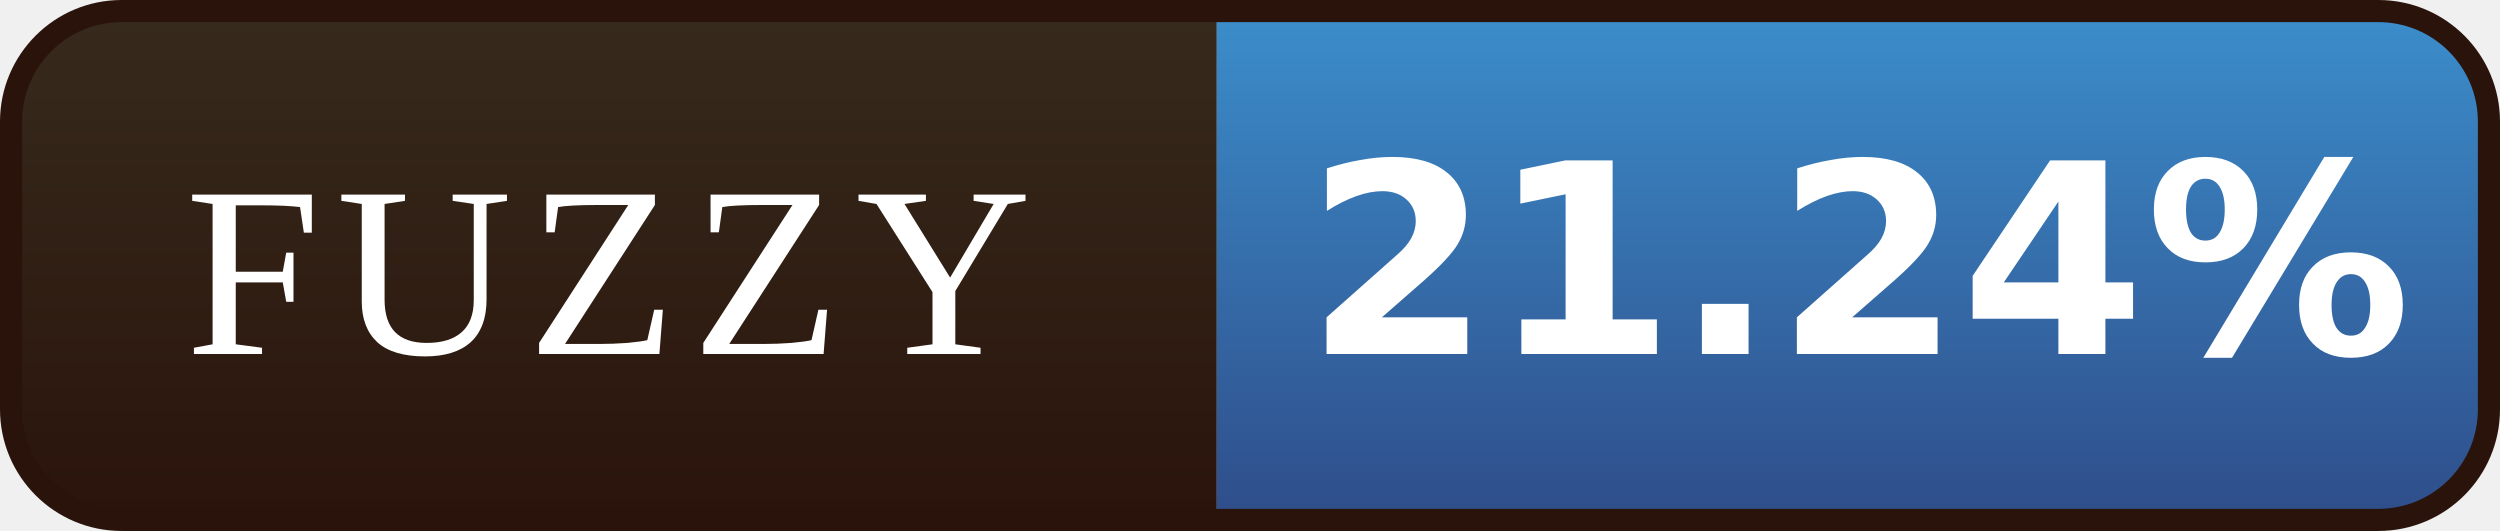
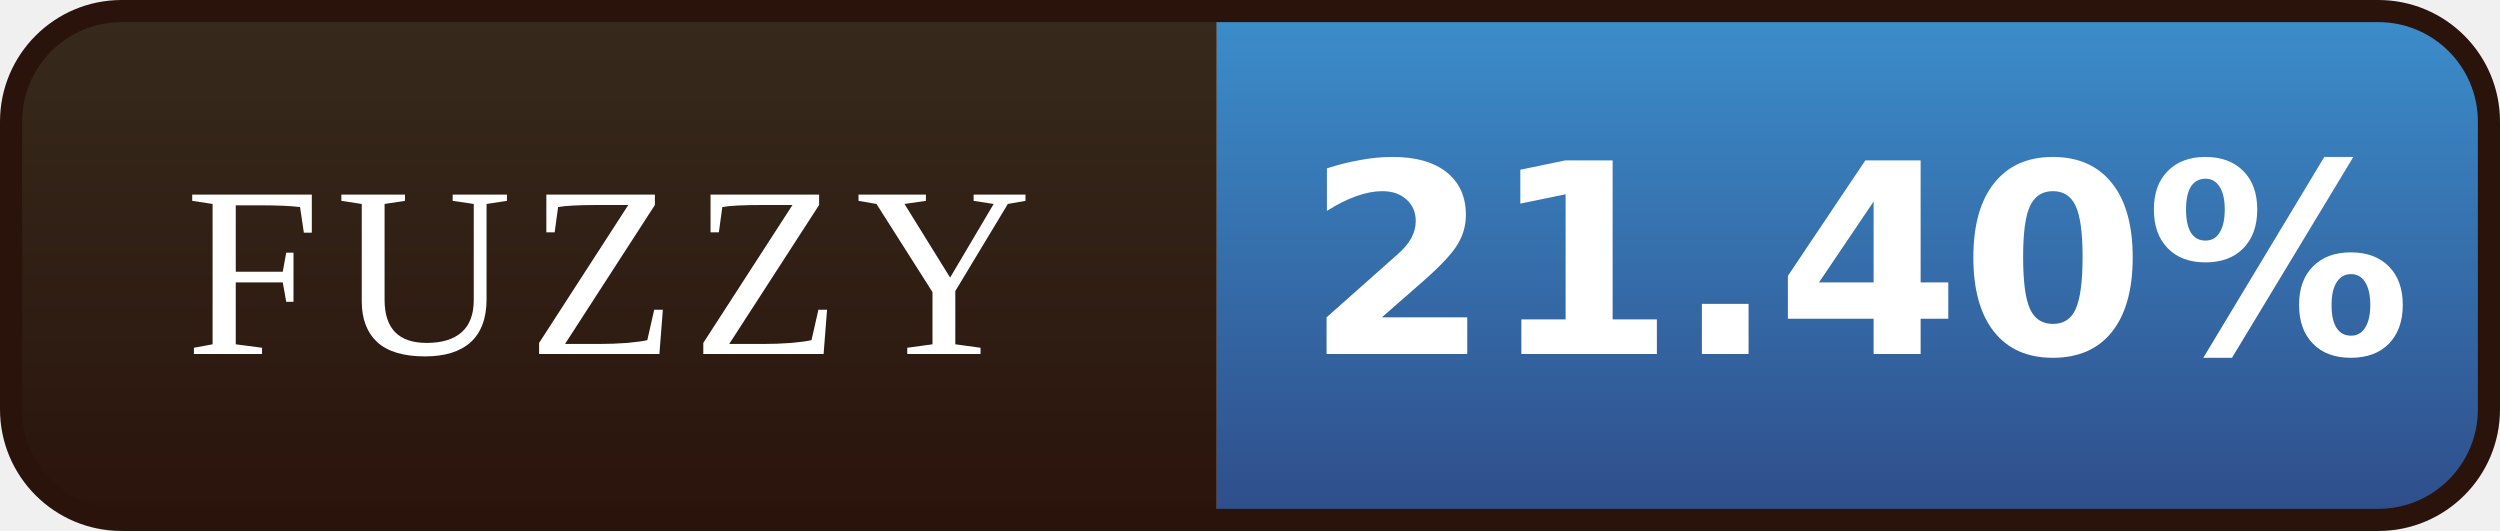
- <svg xmlns="http://www.w3.org/2000/svg" width="113" height="24" viewBox="0 0 113 24" role="img" aria-label="FUZZY: 21.24%">
+ <svg xmlns="http://www.w3.org/2000/svg" width="113" height="24" viewBox="0 0 113 24" role="img" aria-label="FUZZY: 21.40%">
  <defs>
    <linearGradient id="l" x1="0" y1="0" x2="0" y2="1">
      <stop offset="0" stop-color="#372B1D" />
      <stop offset="1" stop-color="#2A130B" />
    </linearGradient>
    <linearGradient id="v" x1="0" y1="0" x2="0" y2="1">
      <stop offset="0" stop-color="#3C8FCD" />
      <stop offset="1" stop-color="#2E4C88" />
    </linearGradient>
    <clipPath id="r">
      <rect x="0.5" y="0.5" width="112" height="23" rx="5" />
    </clipPath>
  </defs>
  <g clip-path="url(#r)">
    <rect width="55" height="24" fill="url(#l)" />
    <rect x="55" width="58" height="24" fill="url(#v)" />
  </g>
  <rect x="0.5" y="0.5" width="112" height="23" rx="5" fill="none" stroke="#2A130B" />
  <g font-family="Georgia,'Times New Roman',serif" font-size="11" letter-spacing="0.7" fill="#FFFFFF" text-anchor="middle">
    <text x="27.5" y="16">FUZZY</text>
  </g>
  <g font-family="Verdana,'DejaVu Sans',sans-serif" font-size="12" font-weight="bold" fill="#FFFFFF" text-anchor="middle">
-     <text x="84.0" y="16">21.24%</text>
+     <text x="84.0" y="16">21.40%</text>
  </g>
</svg>
